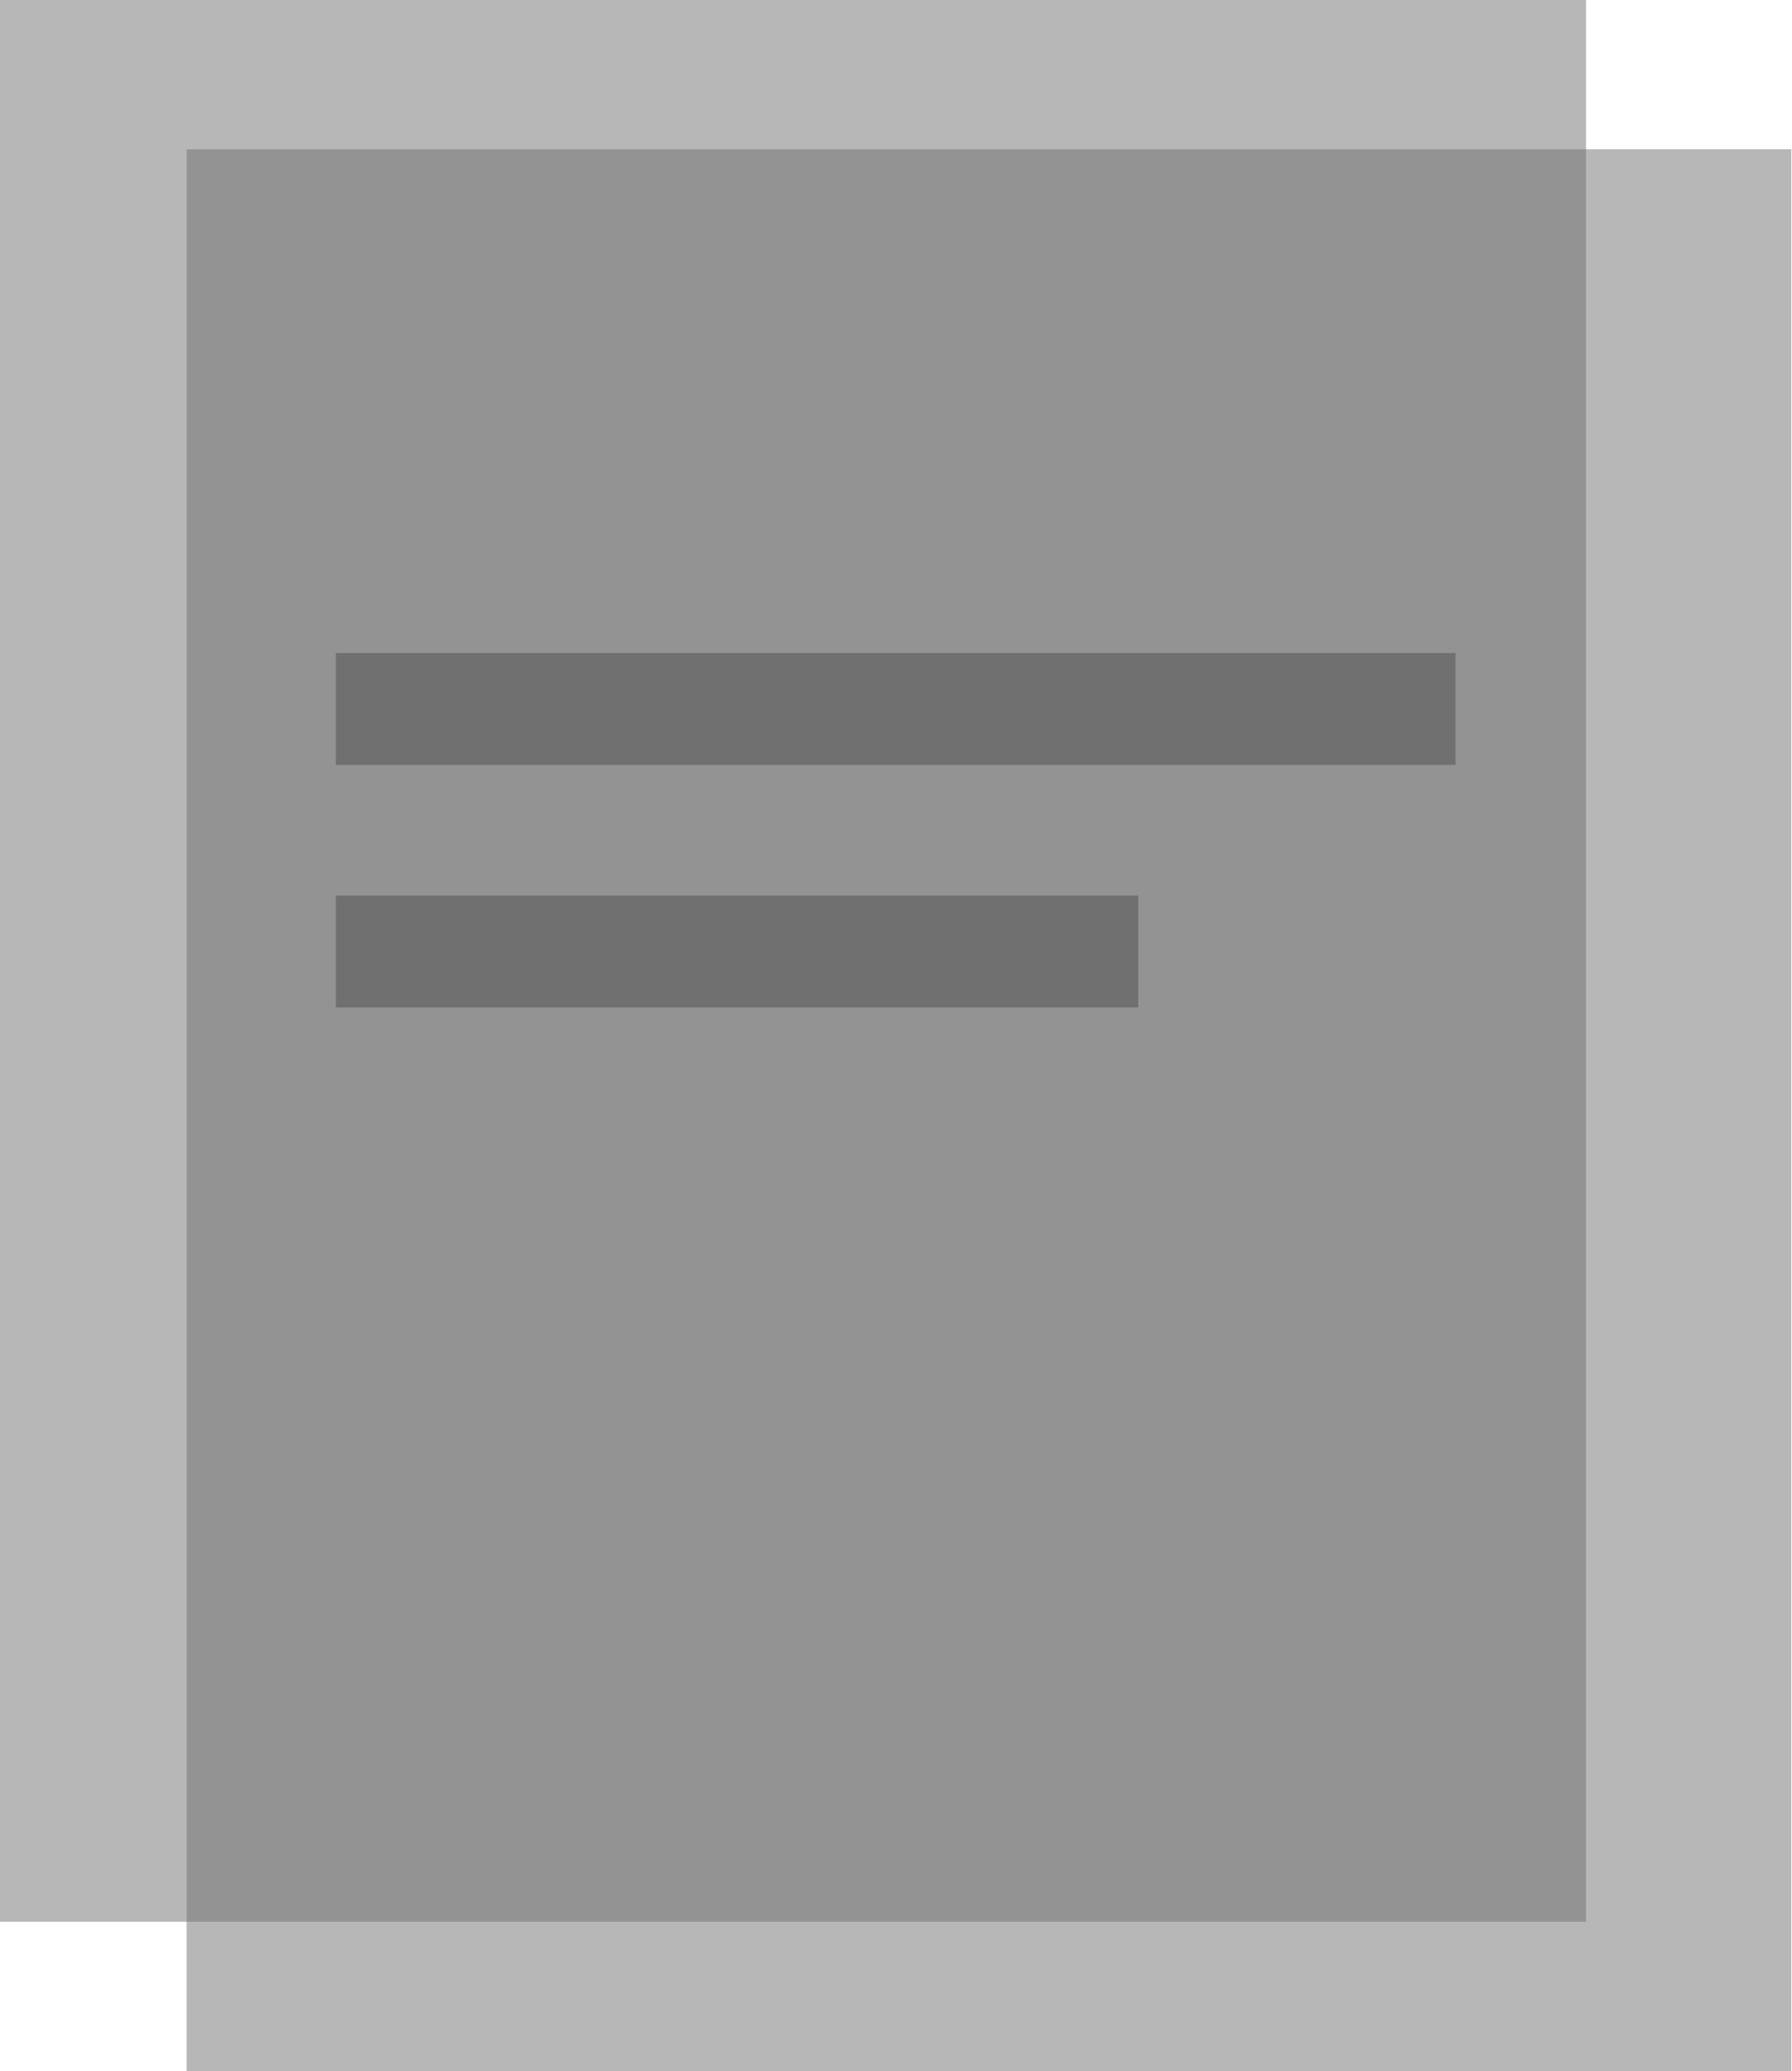
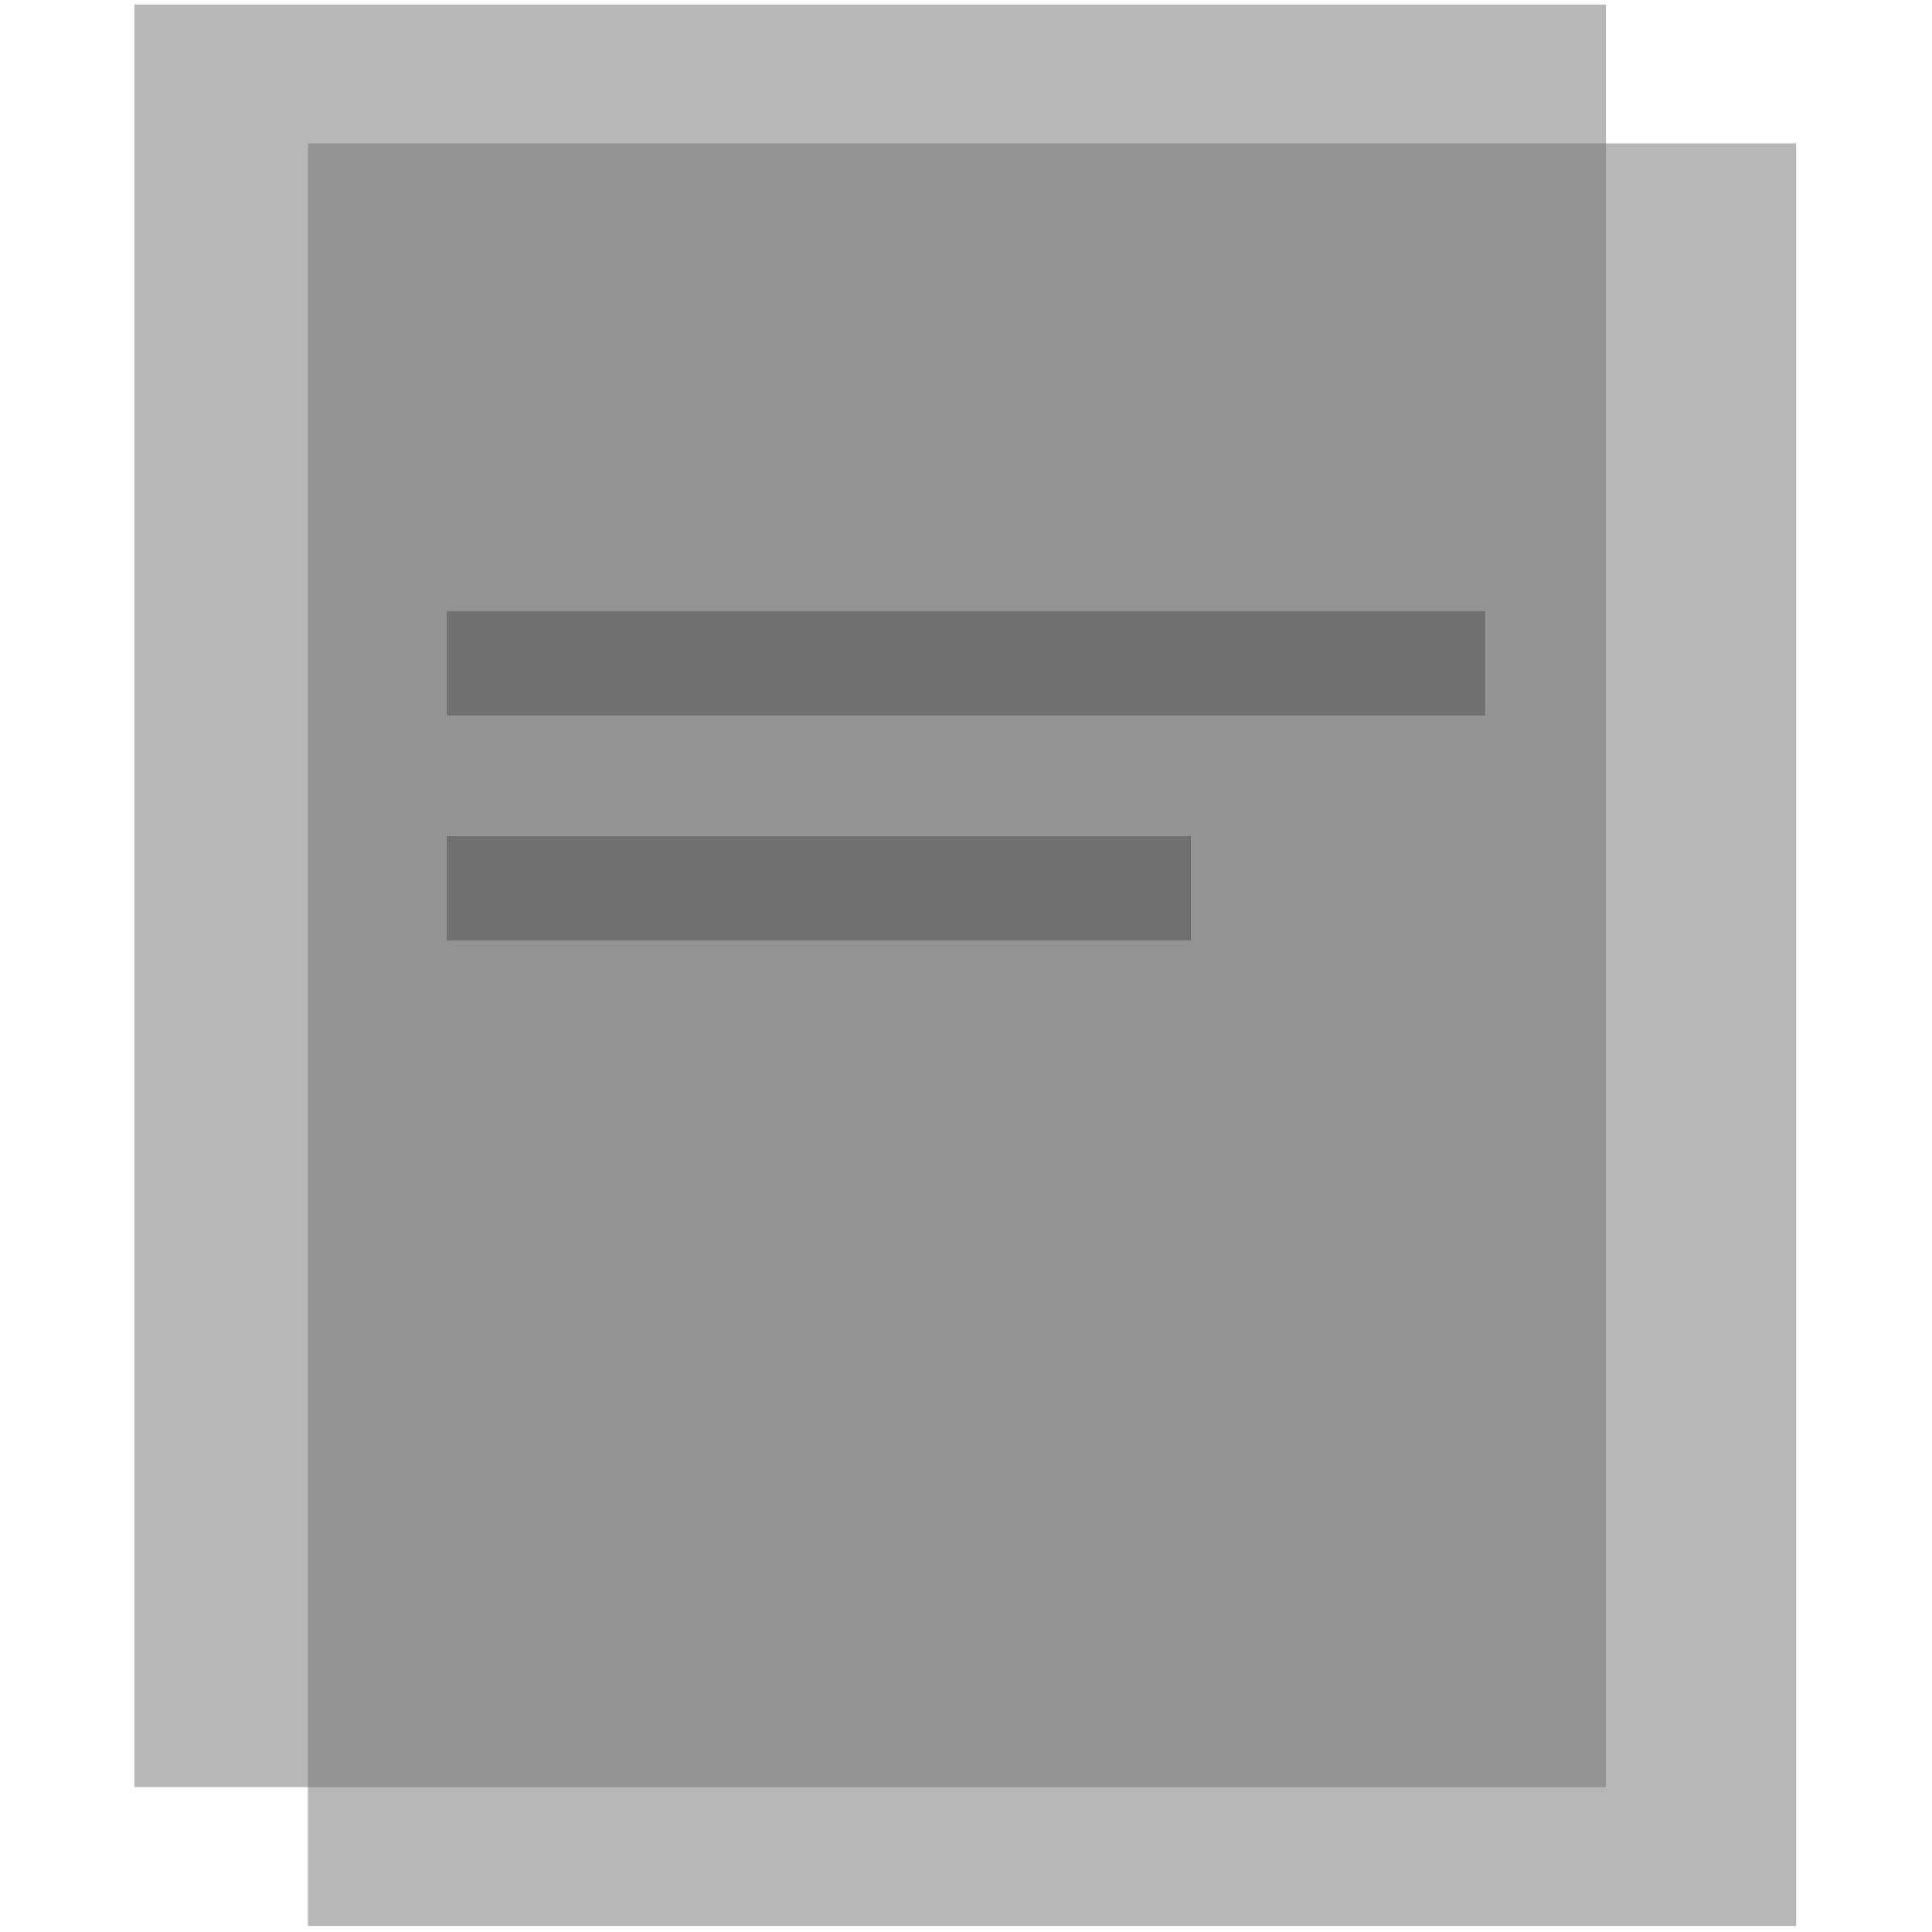
- <svg xmlns="http://www.w3.org/2000/svg" width="96" height="111" viewBox="0 0 96 111">
+ <svg xmlns="http://www.w3.org/2000/svg" version="1.1" id="Layer_1" x="0px" y="0px" viewBox="0 0 128 128" style="enable-background:new 0 0 128 128;" xml:space="preserve">
+   <style type="text/css">
+ 	.st0{fill:#707070;}
+ 	.st1{opacity:0.5;fill:#707070;enable-background:new    ;}
+ </style>
  <g transform="translate(-5147 -1808)">
-     <rect width="60" height="6" transform="translate(5165 1843)" fill="#707070" />
-     <rect width="43" height="6" transform="translate(5165 1856)" fill="#707070" />
-     <rect width="86" height="103" transform="translate(5157 1816)" fill="#707070" opacity="0.5" />
-     <rect width="85" height="103" transform="translate(5147 1808)" fill="#707070" opacity="0.5" />
+     <rect x="5176.6" y="1848.5" class="st0" width="68.8" height="6.9" />
+     <rect x="5176.6" y="1863.4" class="st0" width="49.3" height="6.9" />
+     <rect x="5167.4" y="1817.5" class="st1" width="98.6" height="118.1" />
+     <rect x="5155.9" y="1808.3" class="st1" width="97.5" height="118.1" />
  </g>
</svg>
